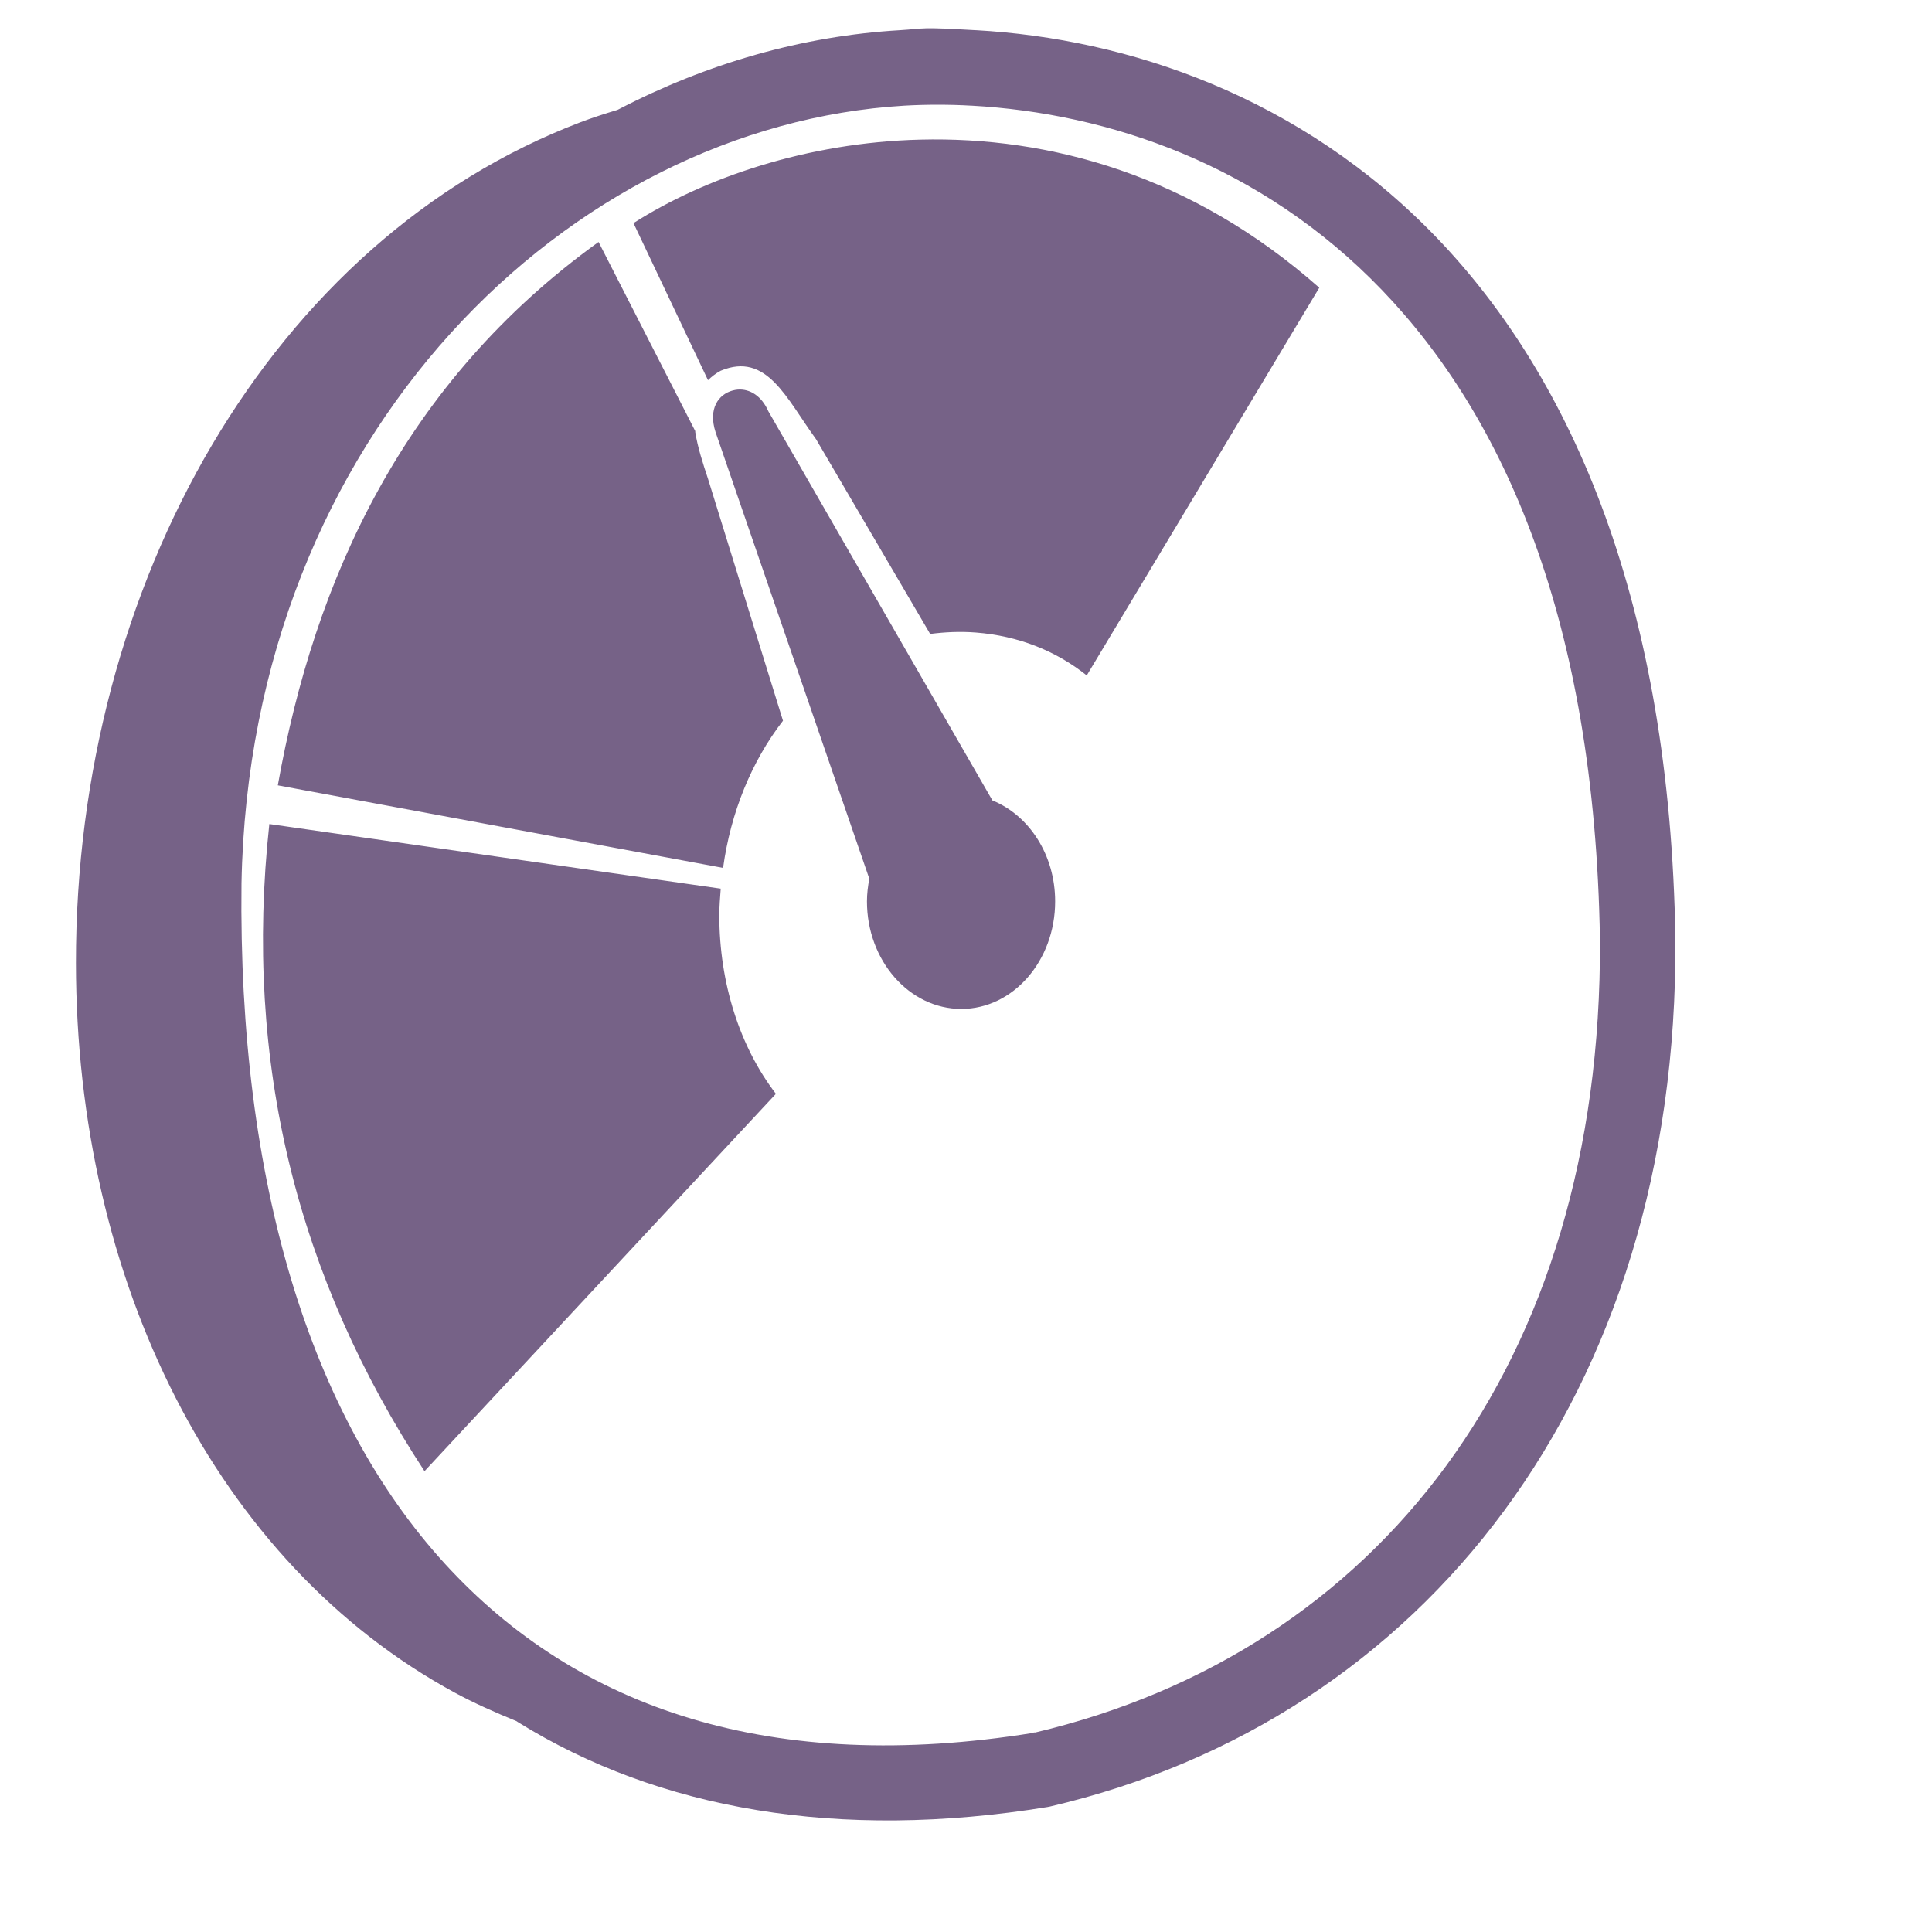
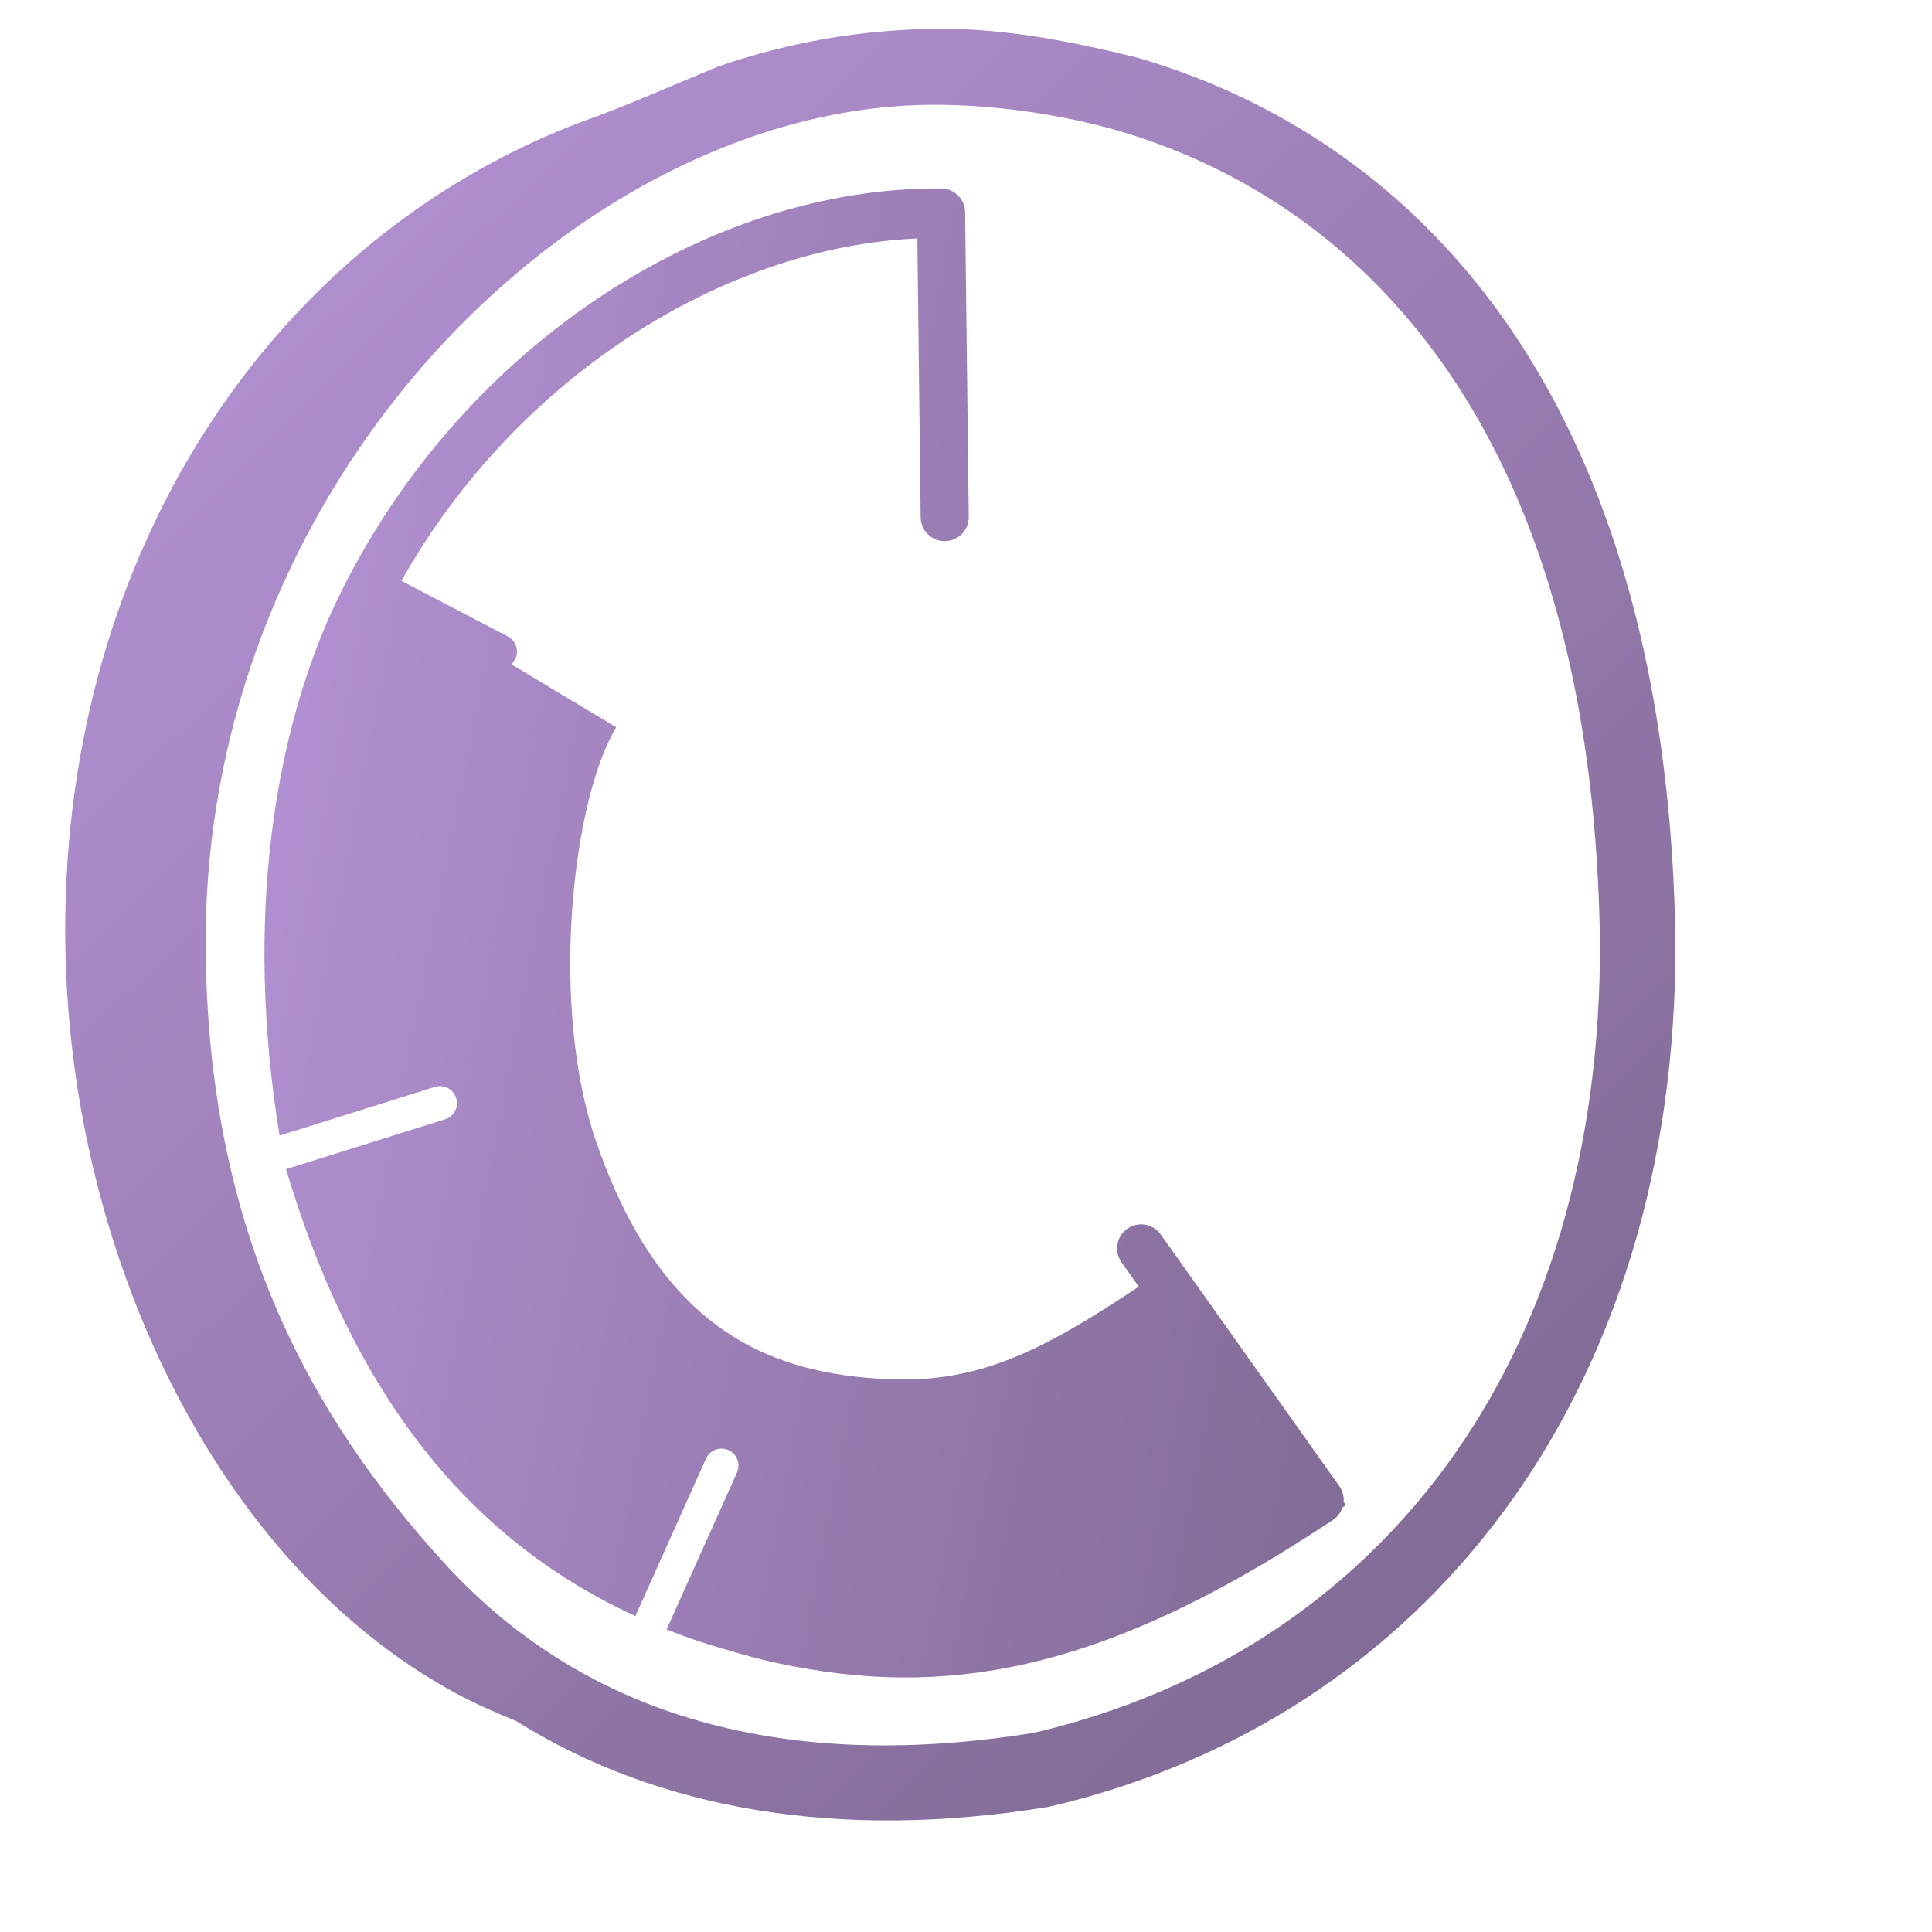
- <svg xmlns="http://www.w3.org/2000/svg" xmlns:xlink="http://www.w3.org/1999/xlink" width="128" height="128" id="svg17172" version="1.1">
+ <svg xmlns="http://www.w3.org/2000/svg" xmlns:xlink="http://www.w3.org/1999/xlink" width="136.533" height="136.533" id="svg17172" version="1.1">
  <defs id="defs17174">
    <linearGradient id="linearGradient18314">
-       <stop style="stop-color:#766287;stop-opacity:1;" offset="0" id="stop18316" />
+       <stop style="stop-color:#b995da;stop-opacity:1;" offset="0" id="stop18316" />
      <stop style="stop-color:#766287;stop-opacity:1;" offset="1" id="stop18318" />
    </linearGradient>
-     <linearGradient xlink:href="#linearGradient18314" id="linearGradient3307" x1="4.067" y1="4.58" x2="122.429" y2="124.58" gradientUnits="userSpaceOnUse" />
-     <linearGradient xlink:href="#linearGradient18314" id="linearGradient3418" x1="4.674" y1="3.741" x2="124.93" y2="125.169" gradientUnits="userSpaceOnUse" />
+     <linearGradient xlink:href="#linearGradient18314" id="linearGradient1018" gradientUnits="userSpaceOnUse" gradientTransform="translate(0,3.0454102e-5)" x1="2.629" y1="1053.908" x2="120.99" y2="1077.06" />
+     <linearGradient xlink:href="#linearGradient18314" id="linearGradient1069" gradientUnits="userSpaceOnUse" gradientTransform="matrix(1.066667,0,0,1.066667,0,985.9863)" x1="4.526" y1="3.157" x2="121.608" y2="122.355" />
  </defs>
-   <g id="layer1" transform="translate(0,-924.3622)">
-     <path style="fill:url(#linearGradient3418);fill-opacity:1;stroke:none;display:inline" d="M 61.375 1.875 C 60.788 1.889 60.452 1.951 59.625 2 C 53.153 2.38 46.828 4.205 40.969 7.25 C 40.948 7.261 40.927 7.271 40.906 7.281 C 40.025 7.545 39.196 7.817 38.469 8.094 C 17.996 15.885 5.01 38.68 5.031 63.812 C 5.049 84.787 14.28 103.559 30.156 112.156 C 31.404 112.832 32.774 113.441 34.219 114.031 C 34.253 114.045 34.279 114.08 34.312 114.094 C 43.635 119.887 55.551 121.974 69.406 119.719 C 69.459 119.709 69.511 119.7 69.562 119.688 C 94.379 113.898 111.174 92.367 111 62.25 C 111 62.24 111 62.229 111 62.219 C 110.649 40.053 104.222 25.15 95.188 15.75 C 86.162 6.36 74.683 2.559 64.656 2 C 64.646 1.999 64.648 2.001 64.625 2 C 62.799 1.897 61.962 1.861 61.375 1.875 z M 62.125 6.938 C 62.865 6.938 63.604 6.957 64.344 7 L 64.375 7 C 73.367 7.496 83.526 10.857 91.562 19.219 C 99.595 27.576 105.658 41.028 106 62.25 C 106 62.261 106 62.27 106 62.281 C 106.151 90.483 91.168 109.443 68.594 114.781 L 68.5 114.781 C 68.477 114.781 68.46 114.808 68.438 114.812 C 51.203 117.578 38.31 113.272 29.469 103.594 C 20.6 93.885 15.771 78.394 16 58.531 C 16.549 28.724 37.755 8.322 59.906 7 C 60.645 6.956 61.385 6.938 62.125 6.938 z M 60.969 9.25 C 53.451 9.441 46.664 11.786 41.969 14.781 L 46.906 25.188 C 47.139 24.964 47.41 24.742 47.75 24.562 C 50.806 23.294 52.096 26.395 54.062 29.094 L 61.625 42 C 62.602 41.875 63.605 41.824 64.656 41.906 C 67.468 42.127 69.951 43.114 72 44.75 L 87.406 19.062 C 78.94 11.578 69.489 9.034 60.969 9.25 z M 39.656 16.031 C 26.739 25.335 20.836 38.382 18.406 52.031 L 47.906 57.5 C 48.411 53.817 49.803 50.428 51.875 47.75 L 46.906 31.719 C 46.563 30.686 46.218 29.623 46.062 28.625 C 46.059 28.604 46.066 28.584 46.062 28.562 L 39.656 16.031 z M 48.875 25.812 C 48.759 25.822 48.647 25.843 48.531 25.875 C 47.622 26.123 46.9 27.056 47.406 28.625 L 57.594 58.219 C 57.503 58.701 57.438 59.206 57.438 59.719 C 57.438 63.648 60.246 66.844 63.688 66.844 C 67.129 66.844 69.906 63.648 69.906 59.719 C 69.906 56.623 68.168 54.01 65.75 53.031 L 50.906 27.25 C 50.459 26.233 49.685 25.751 48.875 25.812 z M 17.844 54.594 C 16.123 70.437 19.707 84.628 28.125 97.469 L 51.406 72.469 C 49.007 69.34 47.66 65.124 47.656 60.656 C 47.656 60.059 47.706 59.463 47.75 58.875 L 17.844 54.594 z " transform="translate(0,924.3622)" id="path4251" />
+   <g id="layer1" transform="translate(0,-985.9863)">
+     <path style="color:#000000;font-style:normal;font-variant:normal;font-weight:normal;font-stretch:normal;font-size:medium;line-height:normal;font-family:sans-serif;font-variant-ligatures:normal;font-variant-position:normal;font-variant-caps:normal;font-variant-numeric:normal;font-variant-alternates:normal;font-feature-settings:normal;text-indent:0;text-align:start;text-decoration:none;text-decoration-line:none;text-decoration-style:solid;text-decoration-color:#000000;letter-spacing:normal;word-spacing:normal;text-transform:none;writing-mode:lr-tb;direction:ltr;text-orientation:mixed;dominant-baseline:auto;baseline-shift:baseline;text-anchor:start;white-space:normal;shape-padding:0;clip-rule:nonzero;display:inline;overflow:visible;visibility:visible;opacity:1;isolation:auto;mix-blend-mode:normal;color-interpolation:sRGB;color-interpolation-filters:linearRGB;solid-color:#000000;solid-opacity:1;vector-effect:none;fill:url(#linearGradient1018);fill-opacity:1;fill-rule:nonzero;stroke:none;stroke-width:21;stroke-linecap:butt;stroke-linejoin:miter;stroke-miterlimit:4;stroke-dasharray:none;stroke-dashoffset:0;stroke-opacity:1;color-rendering:auto;image-rendering:auto;shape-rendering:auto;text-rendering:auto;enable-background:accumulate" d="m 66.52,999.303 c -16.689,-0.12 -34.135,11.39 -42.641,28.977 -4.526,9.358 -6.625,22.711 -4.119,37.957 l 10.953,-3.434 a 1.2,1.2 0 0 1 0.316,-0.059 1.2,1.2 0 0 1 0.4,2.35 l -11.217,3.516 c 4.516,15.119 12.289,25.9 24.691,31.58 l 4.982,-11.107 a 1.2,1.2 0 0 1 1.109,-0.725 1.2,1.2 0 0 1 1.08,1.707 l -4.967,11.072 c 0.77,0.302 1.548,0.596 2.352,0.861 0.719,0.238 1.426,0.443 2.133,0.648 0.054,0.017 0.108,0.033 0.162,0.049 0.282,0.081 0.564,0.165 0.844,0.24 0.803,0.223 1.608,0.425 2.416,0.6 0.033,0.01 0.066,0.012 0.1,0.02 0.642,0.137 1.286,0.257 1.93,0.363 11.97,2.075 22.865,-1.021 37.154,-10.518 a 1.7,1.7 0 0 0 0.67,-0.881 c 0.08,-0.055 0.164,-0.109 0.244,-0.164 l -0.16,-0.232 a 1.7,1.7 0 0 0 -0.309,-1.123 l -12.594,-17.746 a 1.7,1.7 0 1 0 -2.771,1.969 l 1.199,1.689 c -6.946,4.643 -11.352,6.767 -17.49,6.547 -8.877,-0.318 -16.36,-3.75 -20.846,-16.764 l -0.004,-0.01 -0.004,-0.01 c -3.223,-9.296 -1.786,-23.358 1.156,-28.832 0.086,-0.16 0.174,-0.302 0.26,-0.459 l -7.418,-4.457 a 1.2,1.2 0 0 0 -0.262,-1.973 l -7.502,-3.921 c 8.066,-14.316 22.693,-23.586 36.461,-24.197 l 0.234,19.713 a 1.7,1.7 0 1 0 3.4,-0.041 l -0.258,-21.525 a 1.7,1.7 0 0 0 -1.688,-1.68 z" id="path1016" />
+     <path id="path1057" d="m 63.6,988.12 c -4.366,0.257 -8.67,1.129 -12.824,2.558 -3.59,1.469 -6.328,2.732 -9.743,3.942 -21.837,8.311 -36.447,30.353 -36.424,57.161 0.019,22.373 10.623,44.669 27.558,53.839 1.331,0.721 2.792,1.371 4.333,2 0.036,0.015 0.064,0.052 0.1,0.067 9.944,6.179 22.654,8.406 37.433,6 0.056,-0.011 0.111,-0.021 0.167,-0.033 26.471,-6.176 44.385,-29.142 44.2,-61.267 7e-5,-0.011 7e-5,-0.023 0,-0.033 -0.374,-23.643 -7.229,-39.54 -16.867,-49.567 C 95.197,996.195 87.728,992.186 80.313,990.045 74.671,988.661 69.468,987.695 63.6,988.12 Z m 15.322,7.074 c 6.562,1.907 13.138,5.459 18.745,11.293 8.568,8.914 15.035,23.263 15.4,45.9 1.9e-4,0.012 -1.8e-4,0.022 0,0.033 0.161,30.082 -15.82,50.306 -39.9,56 h -0.1 c -0.024,0 -0.042,0.028 -0.067,0.033 -18.384,2.95 -32.136,-1.643 -41.567,-11.967 -9.46,-10.356 -17.136,-23.849 -16.892,-45.036 0.424,-23.032 13.737,-42.391 30.025,-51.847 6.196,-3.597 12.823,-5.762 19.334,-6.15 4.96,-0.3 10.643,0.49 15.022,1.741 z" style="display:inline;fill:url(#linearGradient1069);fill-opacity:1;stroke:none;stroke-width:1.067" />
  </g>
</svg>
